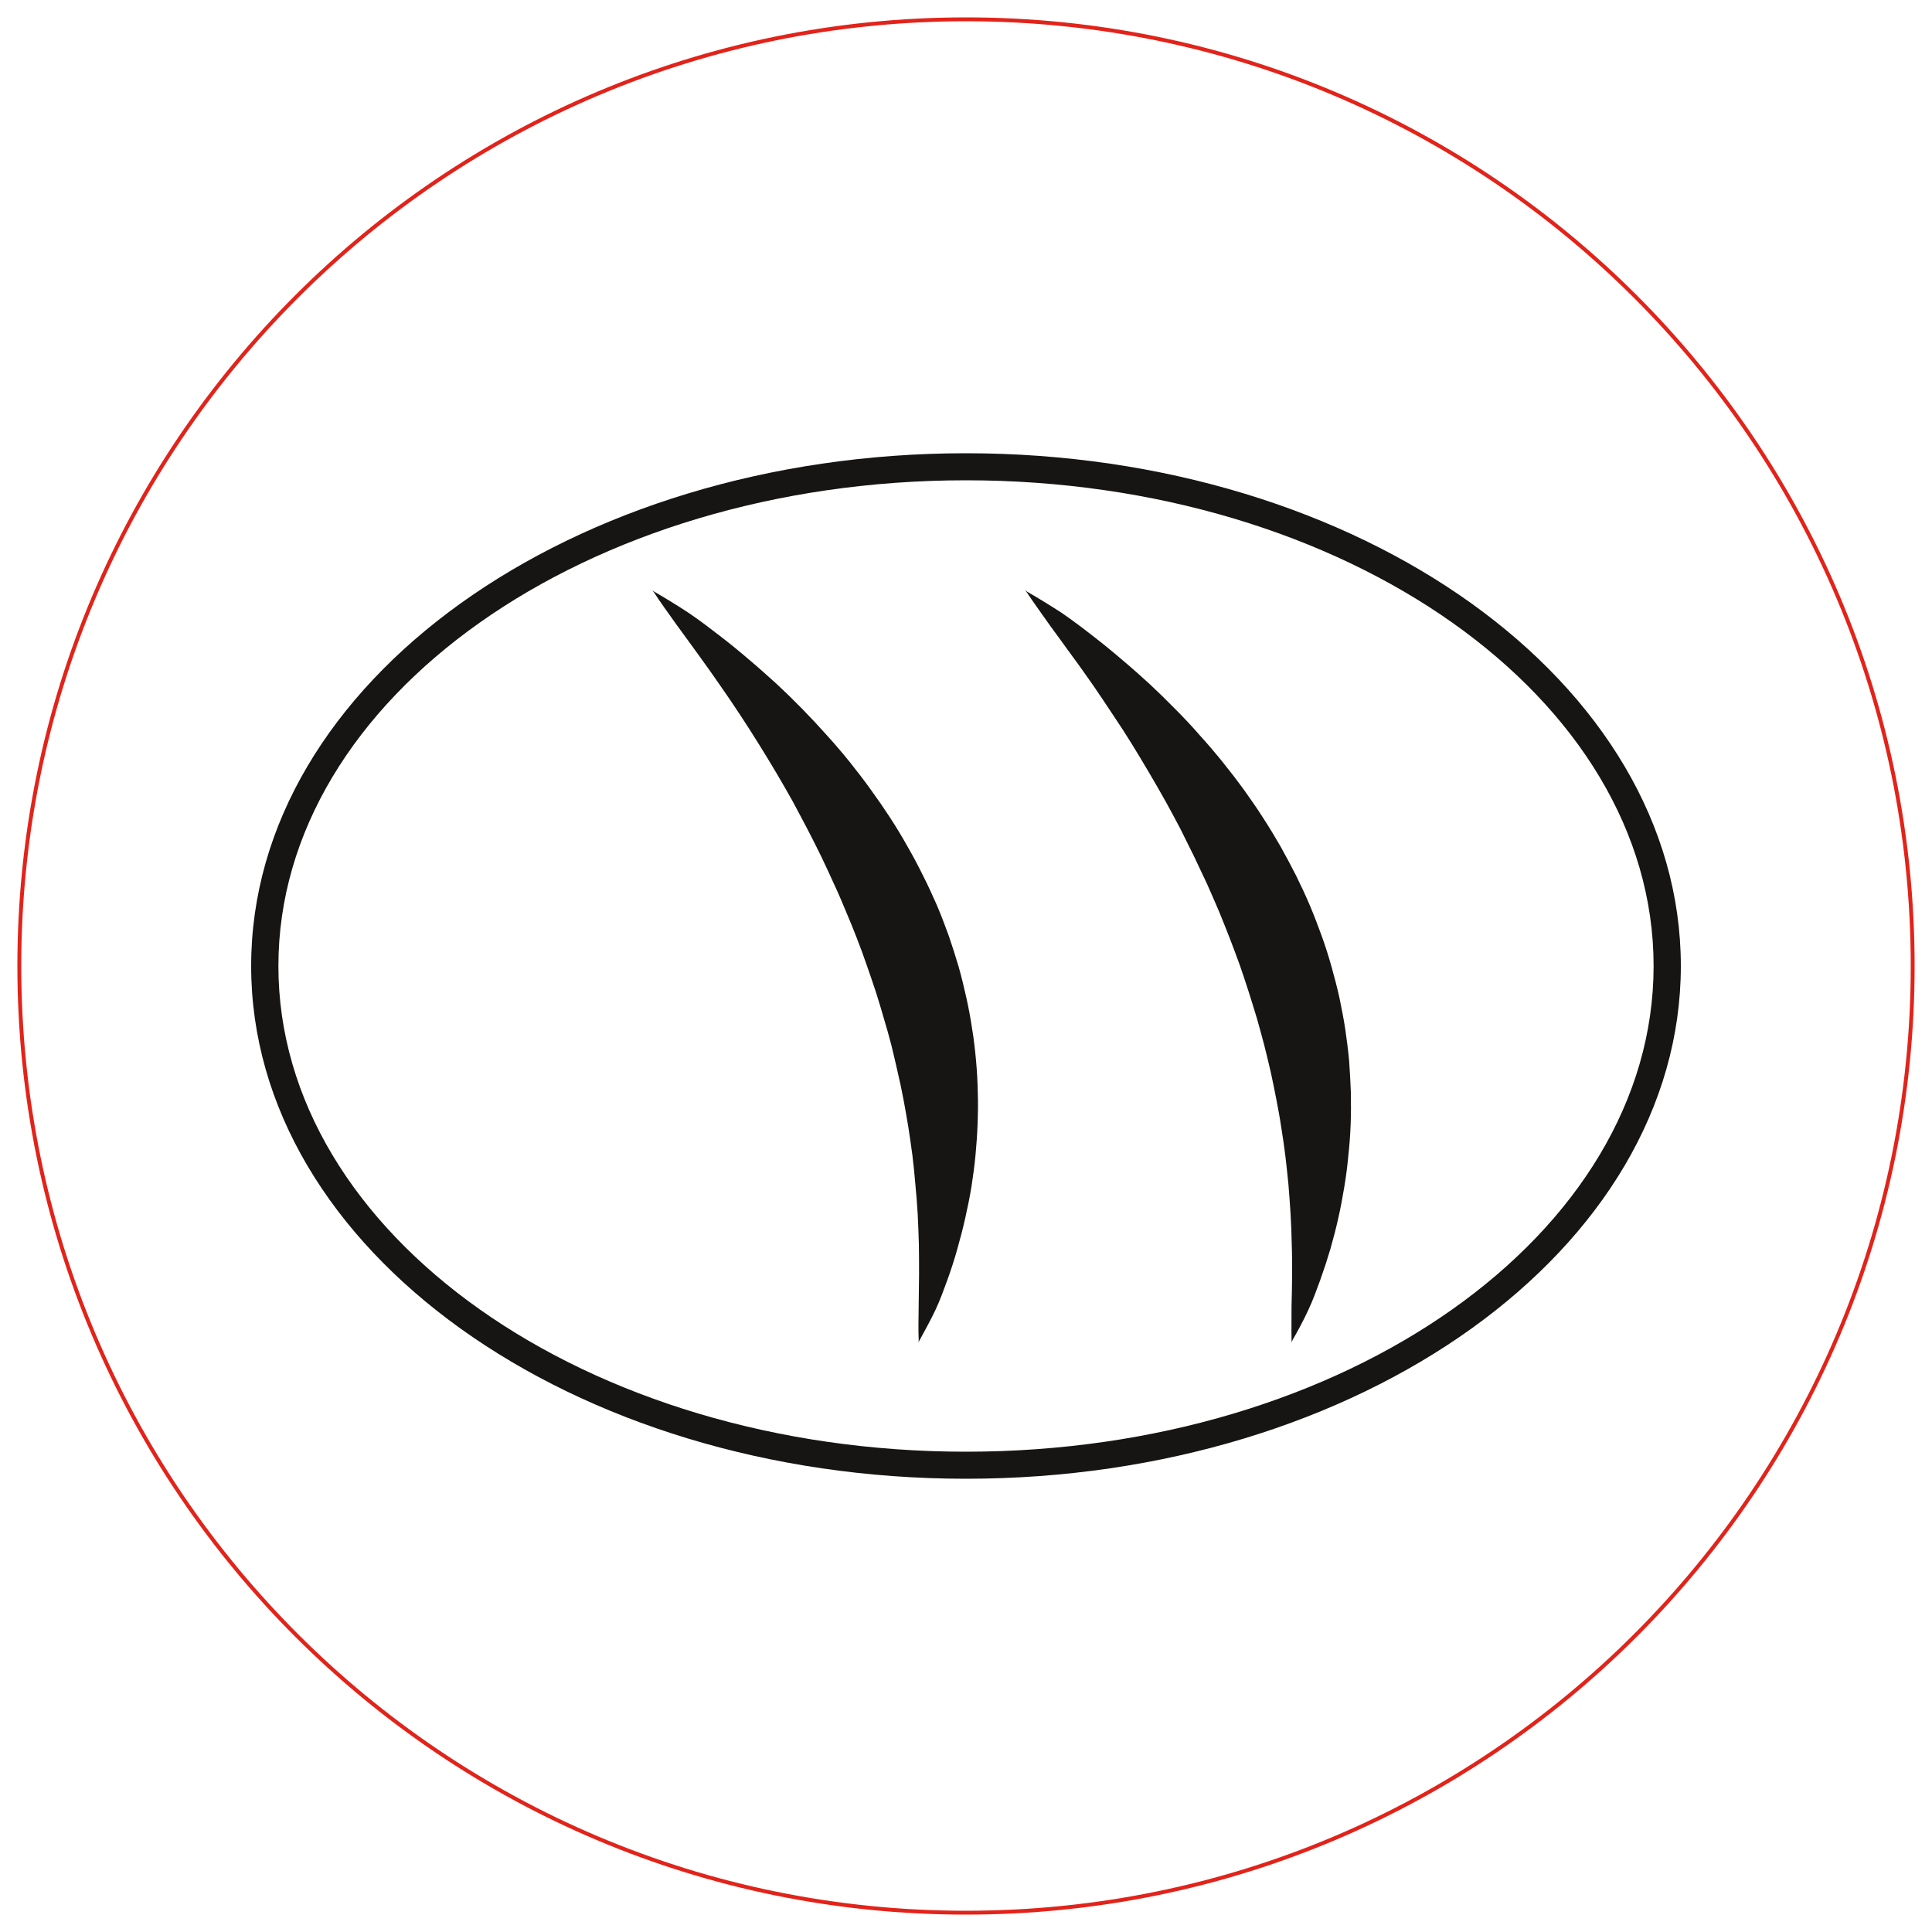
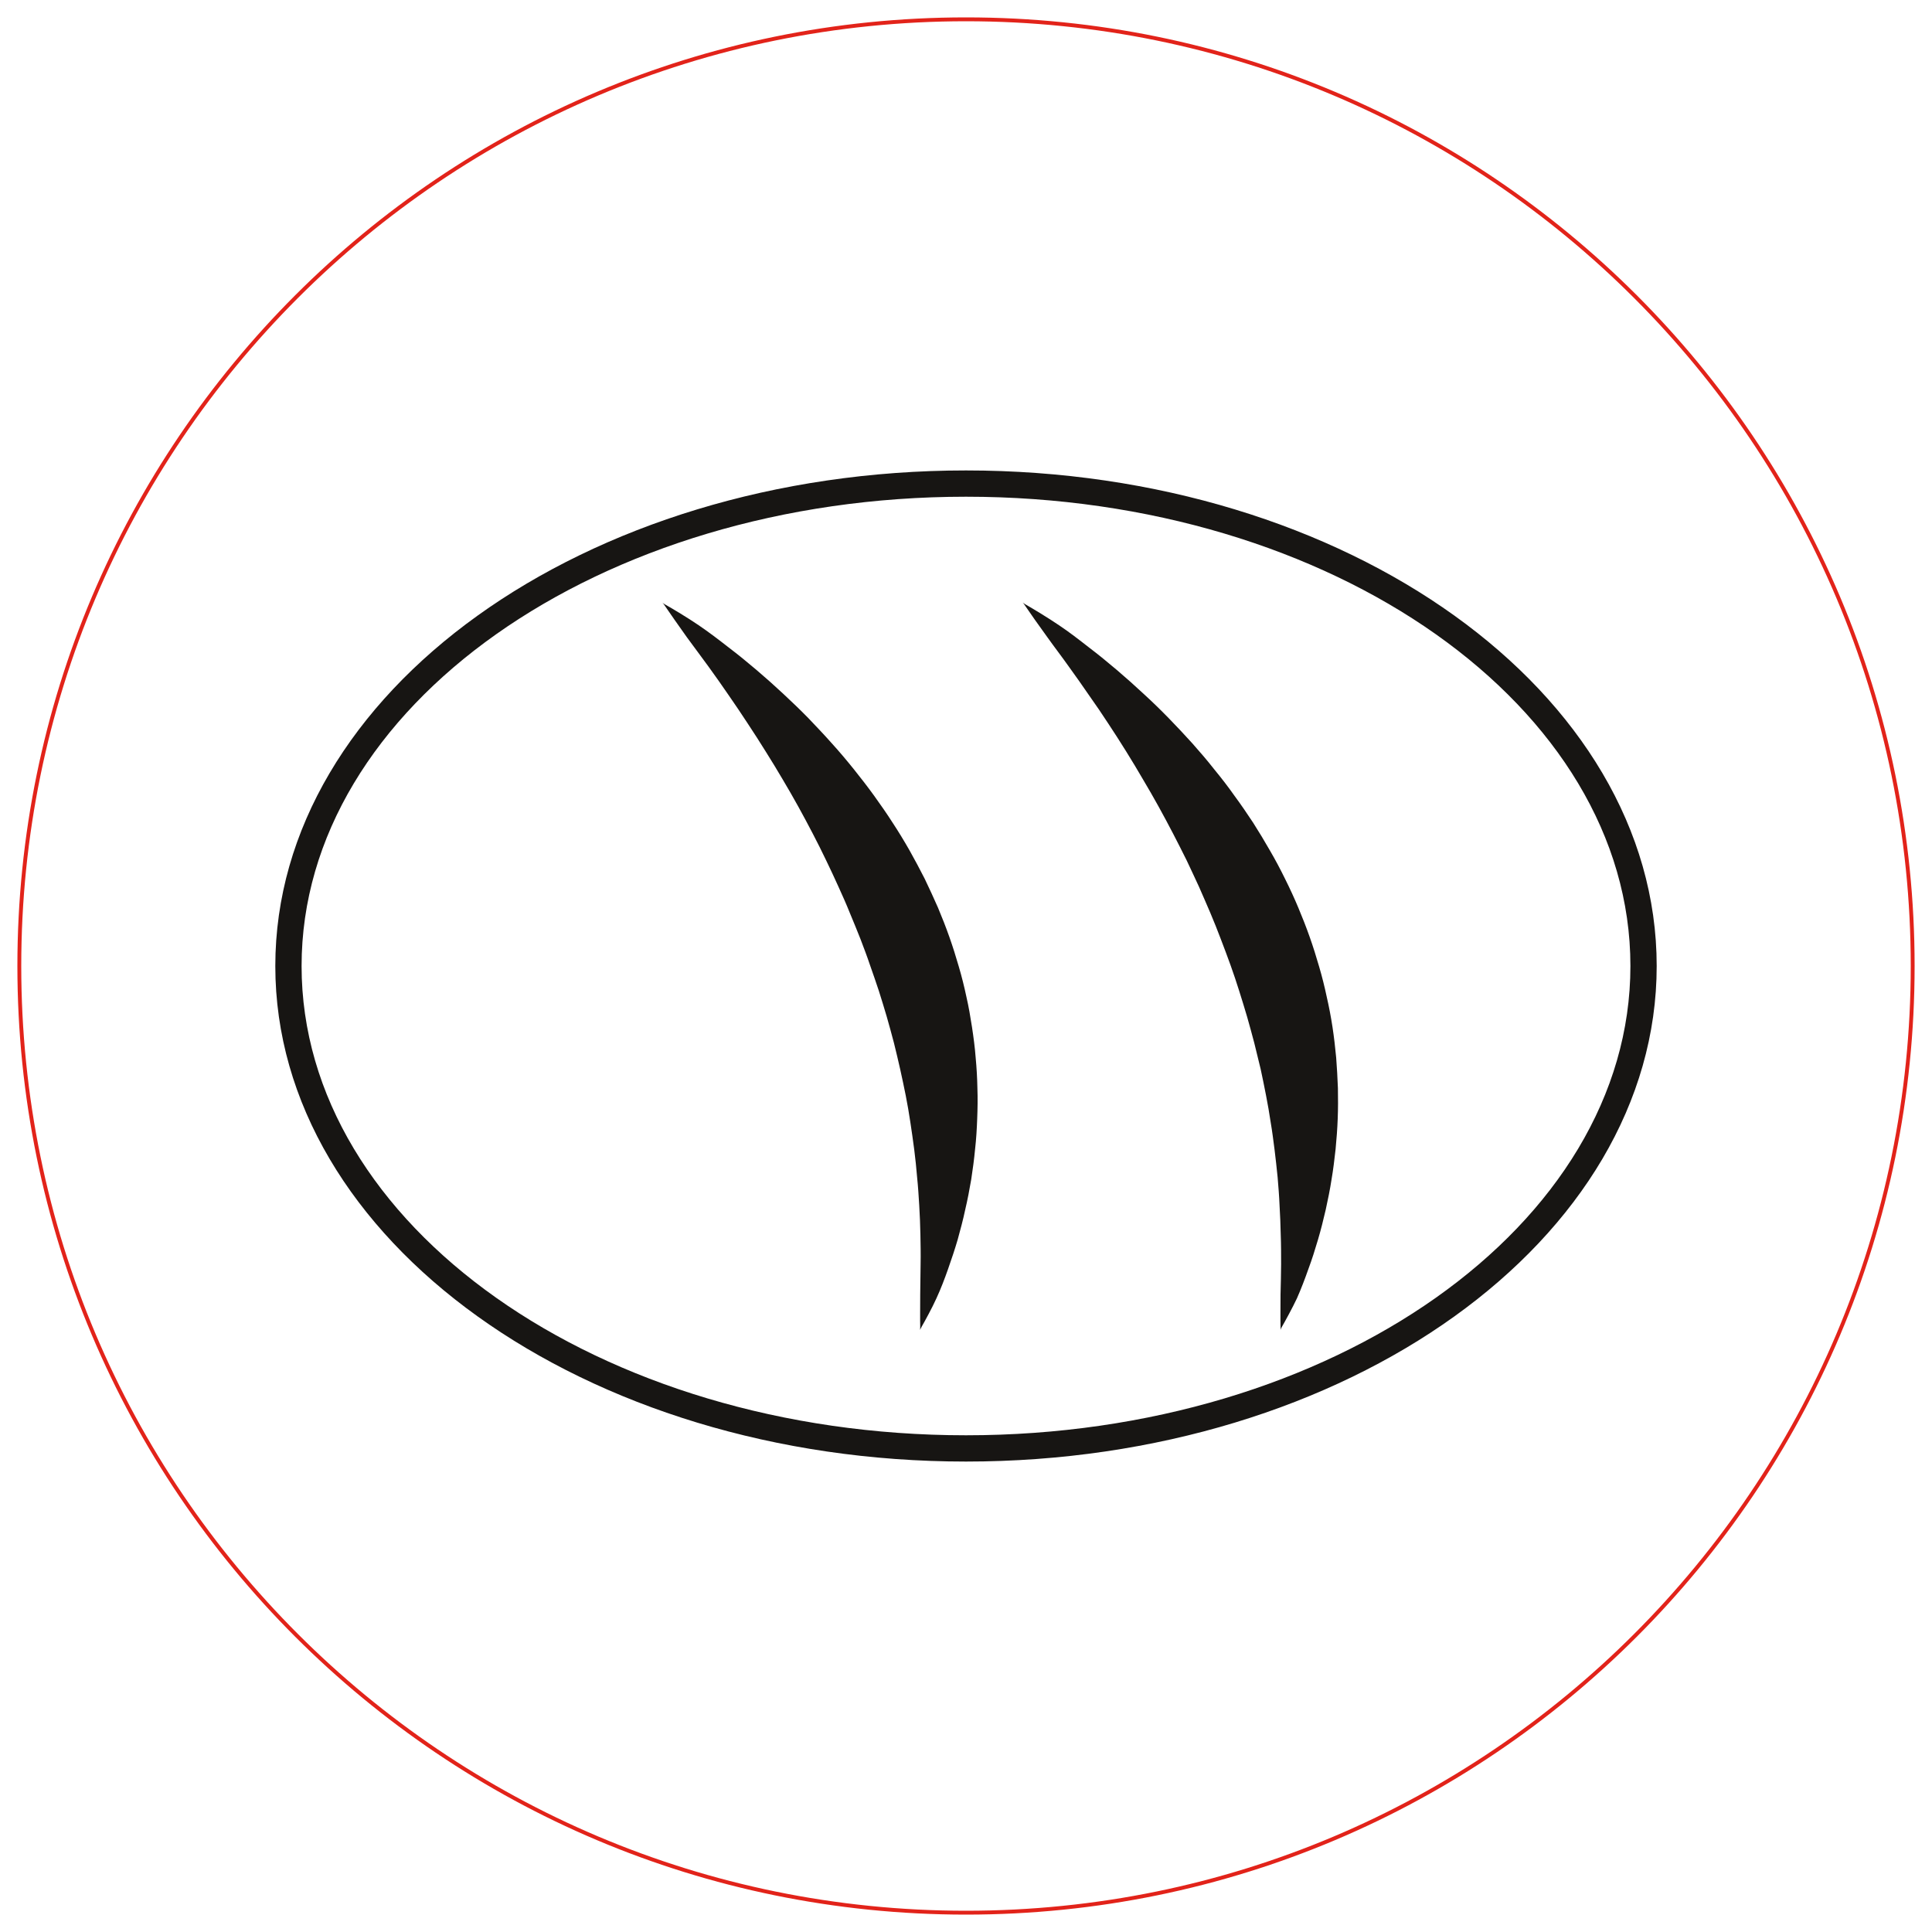
<svg xmlns="http://www.w3.org/2000/svg" width="100mm" height="100mm" viewBox="0 0 100 100">
  <g id="corte" fill="none" stroke="#E2231A" stroke-width="0.2">
    <circle cx="50" cy="50" r="49" />
  </g>
  <g id="grabado">
-     <path fill="#171513" fill-rule="nonzero" d="M13 50C13 64.66 29.57 76.54 50 76.54C70.43 76.54 87 64.66 87 50C87 35.34 70.43 23.46 50 23.46C29.57 23.46 13 35.34 13 50ZM14.41 50C14.41 36.12 30.34 24.86 50 24.86C69.66 24.86 85.59 36.12 85.59 50C85.59 63.88 69.66 75.14 50 75.14C30.34 75.14 14.41 63.88 14.41 50ZM66.85 69.29C66.87 69.58 66.79 69.56 66.93 69.31C67.08 69.06 67.49 68.31 67.72 67.8C67.96 67.29 68.15 66.76 68.34 66.24C68.53 65.71 68.7 65.19 68.86 64.65C69.01 64.12 69.15 63.59 69.27 63.05C69.39 62.52 69.49 61.98 69.58 61.44C69.67 60.9 69.74 60.36 69.79 59.81C69.85 59.27 69.89 58.73 69.91 58.18C69.93 57.63 69.93 57.09 69.92 56.54C69.9 56 69.87 55.45 69.83 54.9C69.78 54.36 69.71 53.81 69.63 53.27C69.55 52.73 69.44 52.19 69.33 51.65C69.21 51.11 69.07 50.57 68.92 50.04C68.77 49.5 68.6 48.97 68.41 48.44C68.22 47.92 68.02 47.39 67.8 46.87C67.58 46.35 67.34 45.84 67.09 45.33C66.83 44.82 66.56 44.31 66.28 43.81C65.99 43.31 65.69 42.81 65.37 42.32C65.06 41.83 64.72 41.35 64.38 40.87C64.03 40.39 63.67 39.92 63.29 39.45C62.91 38.98 62.52 38.52 62.11 38.07C61.71 37.61 61.29 37.16 60.85 36.72C60.42 36.28 59.97 35.84 59.51 35.41C59.05 34.99 58.57 34.56 58.08 34.15C57.59 33.73 57.09 33.32 56.57 32.92C56.06 32.52 55.53 32.12 54.98 31.74C54.42 31.37 53.54 30.84 53.24 30.67C52.95 30.5 53 30.44 53.19 30.72C53.37 31.01 53.97 31.84 54.35 32.38C54.74 32.92 55.13 33.44 55.5 33.96C55.88 34.47 56.24 34.99 56.6 35.5C56.95 36.01 57.29 36.52 57.62 37.02C57.96 37.52 58.28 38.02 58.59 38.52C58.9 39.02 59.19 39.51 59.48 40C59.77 40.49 60.05 40.98 60.32 41.46C60.59 41.95 60.85 42.43 61.1 42.91C61.34 43.39 61.58 43.87 61.81 44.34C62.04 44.82 62.26 45.29 62.48 45.76C62.69 46.23 62.89 46.7 63.09 47.16C63.28 47.63 63.47 48.09 63.65 48.56C63.83 49.02 64 49.49 64.17 49.95C64.33 50.41 64.48 50.87 64.63 51.33C64.78 51.8 64.92 52.26 65.06 52.72C65.19 53.18 65.32 53.65 65.44 54.11C65.56 54.58 65.67 55.05 65.78 55.52C65.88 55.99 65.98 56.46 66.07 56.94C66.16 57.41 66.25 57.89 66.32 58.37C66.4 58.86 66.47 59.34 66.53 59.83C66.59 60.32 66.64 60.82 66.69 61.32C66.73 61.82 66.77 62.33 66.8 62.84C66.83 63.35 66.85 63.86 66.86 64.39C66.88 64.91 66.88 65.44 66.88 65.97C66.88 66.51 66.86 67.05 66.85 67.6C66.85 68.16 66.84 69.01 66.85 69.29ZM47.55 69.29C47.56 69.58 47.48 69.56 47.63 69.31C47.77 69.06 48.18 68.31 48.42 67.8C48.66 67.29 48.85 66.76 49.04 66.24C49.23 65.71 49.4 65.19 49.55 64.65C49.7 64.12 49.84 63.59 49.96 63.05C50.08 62.52 50.19 61.98 50.28 61.44C50.36 60.9 50.44 60.36 50.49 59.81C50.54 59.27 50.58 58.73 50.6 58.18C50.62 57.63 50.63 57.09 50.61 56.54C50.6 56 50.57 55.45 50.52 54.9C50.47 54.36 50.41 53.81 50.32 53.27C50.24 52.73 50.14 52.19 50.02 51.65C49.9 51.11 49.77 50.57 49.62 50.04C49.46 49.5 49.29 48.97 49.11 48.44C48.92 47.92 48.72 47.39 48.5 46.87C48.27 46.35 48.04 45.84 47.78 45.33C47.53 44.82 47.26 44.31 46.97 43.81C46.69 43.31 46.39 42.81 46.07 42.32C45.75 41.83 45.42 41.35 45.07 40.87C44.73 40.39 44.36 39.92 43.99 39.45C43.61 38.98 43.22 38.52 42.81 38.07C42.4 37.61 41.98 37.16 41.55 36.72C41.12 36.28 40.67 35.84 40.21 35.41C39.74 34.99 39.27 34.56 38.78 34.15C38.29 33.73 37.79 33.32 37.27 32.92C36.75 32.52 36.23 32.12 35.67 31.74C35.12 31.37 34.24 30.84 33.94 30.67C33.64 30.5 33.7 30.44 33.89 30.72C34.07 31.01 34.66 31.84 35.05 32.38C35.44 32.92 35.83 33.44 36.2 33.96C36.57 34.47 36.94 34.99 37.29 35.5C37.65 36.01 37.99 36.52 38.32 37.02C38.65 37.52 38.97 38.02 39.28 38.52C39.59 39.02 39.89 39.51 40.18 40C40.47 40.49 40.75 40.98 41.02 41.46C41.28 41.95 41.54 42.43 41.79 42.91C42.04 43.39 42.28 43.87 42.51 44.34C42.74 44.82 42.96 45.29 43.17 45.76C43.39 46.23 43.59 46.7 43.78 47.16C43.98 47.63 44.17 48.09 44.35 48.56C44.53 49.02 44.7 49.49 44.86 49.95C45.02 50.41 45.18 50.87 45.33 51.33C45.48 51.8 45.62 52.26 45.75 52.72C45.89 53.18 46.02 53.65 46.14 54.11C46.25 54.58 46.37 55.05 46.47 55.52C46.58 55.99 46.68 56.46 46.77 56.94C46.86 57.41 46.94 57.89 47.02 58.37C47.1 58.86 47.16 59.34 47.23 59.83C47.29 60.32 47.34 60.82 47.38 61.32C47.43 61.82 47.47 62.33 47.5 62.84C47.52 63.35 47.55 63.86 47.56 64.39C47.57 64.91 47.57 65.44 47.57 65.97C47.57 66.51 47.55 67.05 47.55 67.6C47.54 68.16 47.53 69.01 47.55 69.29Z" />
+     <path fill="#171513" fill-rule="nonzero" d="M14.25 50C14.25 64.16 30.25 75.65 50 75.65C69.75 75.65 85.75 64.16 85.75 50C85.75 35.84 69.75 24.35 50 24.35C30.25 24.35 14.25 35.84 14.25 50ZM15.61 50C15.61 36.59 31.01 25.71 50 25.71C68.99 25.71 84.39 36.59 84.39 50C84.39 63.41 68.99 74.29 50 74.29C31.01 74.29 15.61 63.41 15.61 50ZM66.28 68.64C66.3 68.92 66.22 68.9 66.36 68.66C66.5 68.42 66.9 67.69 67.13 67.2C67.35 66.7 67.54 66.2 67.72 65.69C67.91 65.18 68.07 64.67 68.22 64.16C68.37 63.65 68.5 63.13 68.62 62.61C68.73 62.1 68.84 61.58 68.92 61.05C69.01 60.53 69.07 60.01 69.13 59.48C69.18 58.96 69.22 58.43 69.24 57.9C69.26 57.38 69.26 56.85 69.25 56.32C69.23 55.79 69.2 55.27 69.16 54.74C69.11 54.21 69.05 53.69 68.97 53.16C68.89 52.64 68.79 52.11 68.67 51.59C68.56 51.07 68.43 50.55 68.28 50.04C68.13 49.52 67.97 49.01 67.79 48.5C67.61 47.99 67.41 47.48 67.2 46.98C66.99 46.48 66.76 45.98 66.51 45.48C66.27 44.99 66.01 44.5 65.73 44.02C65.45 43.53 65.16 43.05 64.86 42.58C64.55 42.11 64.23 41.64 63.89 41.18C63.56 40.71 63.21 40.26 62.84 39.81C62.48 39.35 62.1 38.91 61.71 38.47C61.31 38.03 60.91 37.6 60.49 37.17C60.07 36.74 59.64 36.32 59.19 35.91C58.74 35.49 58.28 35.08 57.81 34.68C57.34 34.28 56.85 33.88 56.35 33.5C55.85 33.11 55.35 32.72 54.81 32.36C54.27 31.99 53.42 31.48 53.14 31.32C52.85 31.16 52.9 31.1 53.08 31.38C53.26 31.65 53.83 32.46 54.21 32.98C54.58 33.5 54.96 33.99 55.32 34.5C55.68 35 56.03 35.49 56.37 35.99C56.72 36.48 57.05 36.97 57.37 37.46C57.69 37.94 58 38.43 58.3 38.91C58.6 39.39 58.88 39.86 59.16 40.34C59.44 40.81 59.71 41.28 59.97 41.75C60.23 42.22 60.48 42.69 60.72 43.15C60.96 43.61 61.19 44.07 61.42 44.53C61.64 44.99 61.85 45.45 62.06 45.9C62.26 46.36 62.46 46.81 62.65 47.26C62.84 47.71 63.02 48.16 63.19 48.61C63.36 49.06 63.53 49.5 63.69 49.95C63.85 50.4 64 50.84 64.14 51.29C64.28 51.74 64.42 52.18 64.55 52.63C64.68 53.08 64.8 53.53 64.92 53.98C65.03 54.43 65.14 54.88 65.25 55.33C65.35 55.79 65.44 56.24 65.53 56.7C65.62 57.16 65.7 57.62 65.77 58.09C65.85 58.56 65.91 59.03 65.97 59.5C66.03 59.98 66.08 60.45 66.13 60.94C66.17 61.42 66.21 61.91 66.23 62.4C66.26 62.9 66.28 63.4 66.29 63.9C66.31 64.41 66.31 64.92 66.31 65.44C66.31 65.95 66.29 66.47 66.28 67.01C66.28 67.54 66.27 68.37 66.28 68.64ZM47.63 68.64C47.64 68.92 47.57 68.9 47.71 68.66C47.85 68.42 48.25 67.69 48.47 67.2C48.7 66.7 48.89 66.2 49.07 65.69C49.25 65.18 49.42 64.67 49.57 64.16C49.71 63.65 49.85 63.13 49.96 62.61C50.08 62.1 50.18 61.58 50.27 61.05C50.35 60.53 50.42 60.01 50.47 59.48C50.53 58.96 50.56 58.43 50.58 57.9C50.6 57.38 50.61 56.85 50.59 56.32C50.58 55.79 50.55 55.27 50.5 54.74C50.46 54.21 50.39 53.69 50.31 53.16C50.23 52.64 50.14 52.11 50.02 51.59C49.91 51.07 49.78 50.55 49.63 50.04C49.48 49.52 49.32 49.01 49.14 48.5C48.96 47.99 48.76 47.48 48.55 46.98C48.33 46.48 48.1 45.98 47.86 45.48C47.61 44.99 47.35 44.5 47.08 44.02C46.8 43.53 46.51 43.05 46.2 42.58C45.9 42.11 45.57 41.64 45.24 41.18C44.9 40.71 44.55 40.26 44.19 39.81C43.82 39.35 43.45 38.91 43.05 38.47C42.66 38.03 42.25 37.6 41.84 37.17C41.42 36.74 40.98 36.32 40.54 35.91C40.09 35.49 39.63 35.08 39.16 34.68C38.69 34.28 38.2 33.88 37.7 33.5C37.2 33.11 36.69 32.72 36.16 32.36C35.62 31.99 34.77 31.48 34.48 31.32C34.19 31.16 34.25 31.1 34.43 31.38C34.61 31.65 35.18 32.46 35.55 32.98C35.93 33.5 36.3 33.99 36.67 34.5C37.03 35 37.38 35.49 37.72 35.99C38.06 36.48 38.39 36.97 38.71 37.46C39.03 37.94 39.34 38.43 39.64 38.91C39.94 39.39 40.23 39.86 40.51 40.34C40.79 40.81 41.06 41.28 41.32 41.75C41.58 42.22 41.83 42.69 42.07 43.15C42.31 43.61 42.54 44.07 42.76 44.53C42.98 44.99 43.2 45.45 43.4 45.9C43.61 46.36 43.81 46.81 43.99 47.26C44.18 47.71 44.36 48.16 44.54 48.61C44.71 49.06 44.88 49.5 45.03 49.95C45.19 50.4 45.34 50.84 45.49 51.29C45.63 51.74 45.77 52.18 45.9 52.63C46.03 53.08 46.15 53.53 46.27 53.98C46.38 54.43 46.49 54.88 46.59 55.33C46.69 55.79 46.79 56.24 46.88 56.7C46.97 57.16 47.05 57.62 47.12 58.09C47.19 58.56 47.26 59.03 47.32 59.5C47.38 59.98 47.43 60.45 47.47 60.94C47.52 61.42 47.55 61.91 47.58 62.4C47.61 62.9 47.63 63.4 47.64 63.9C47.65 64.41 47.66 64.92 47.65 65.44C47.65 65.95 47.63 66.47 47.63 67.01C47.63 67.54 47.62 68.37 47.63 68.64Z" />
  </g>
</svg>
